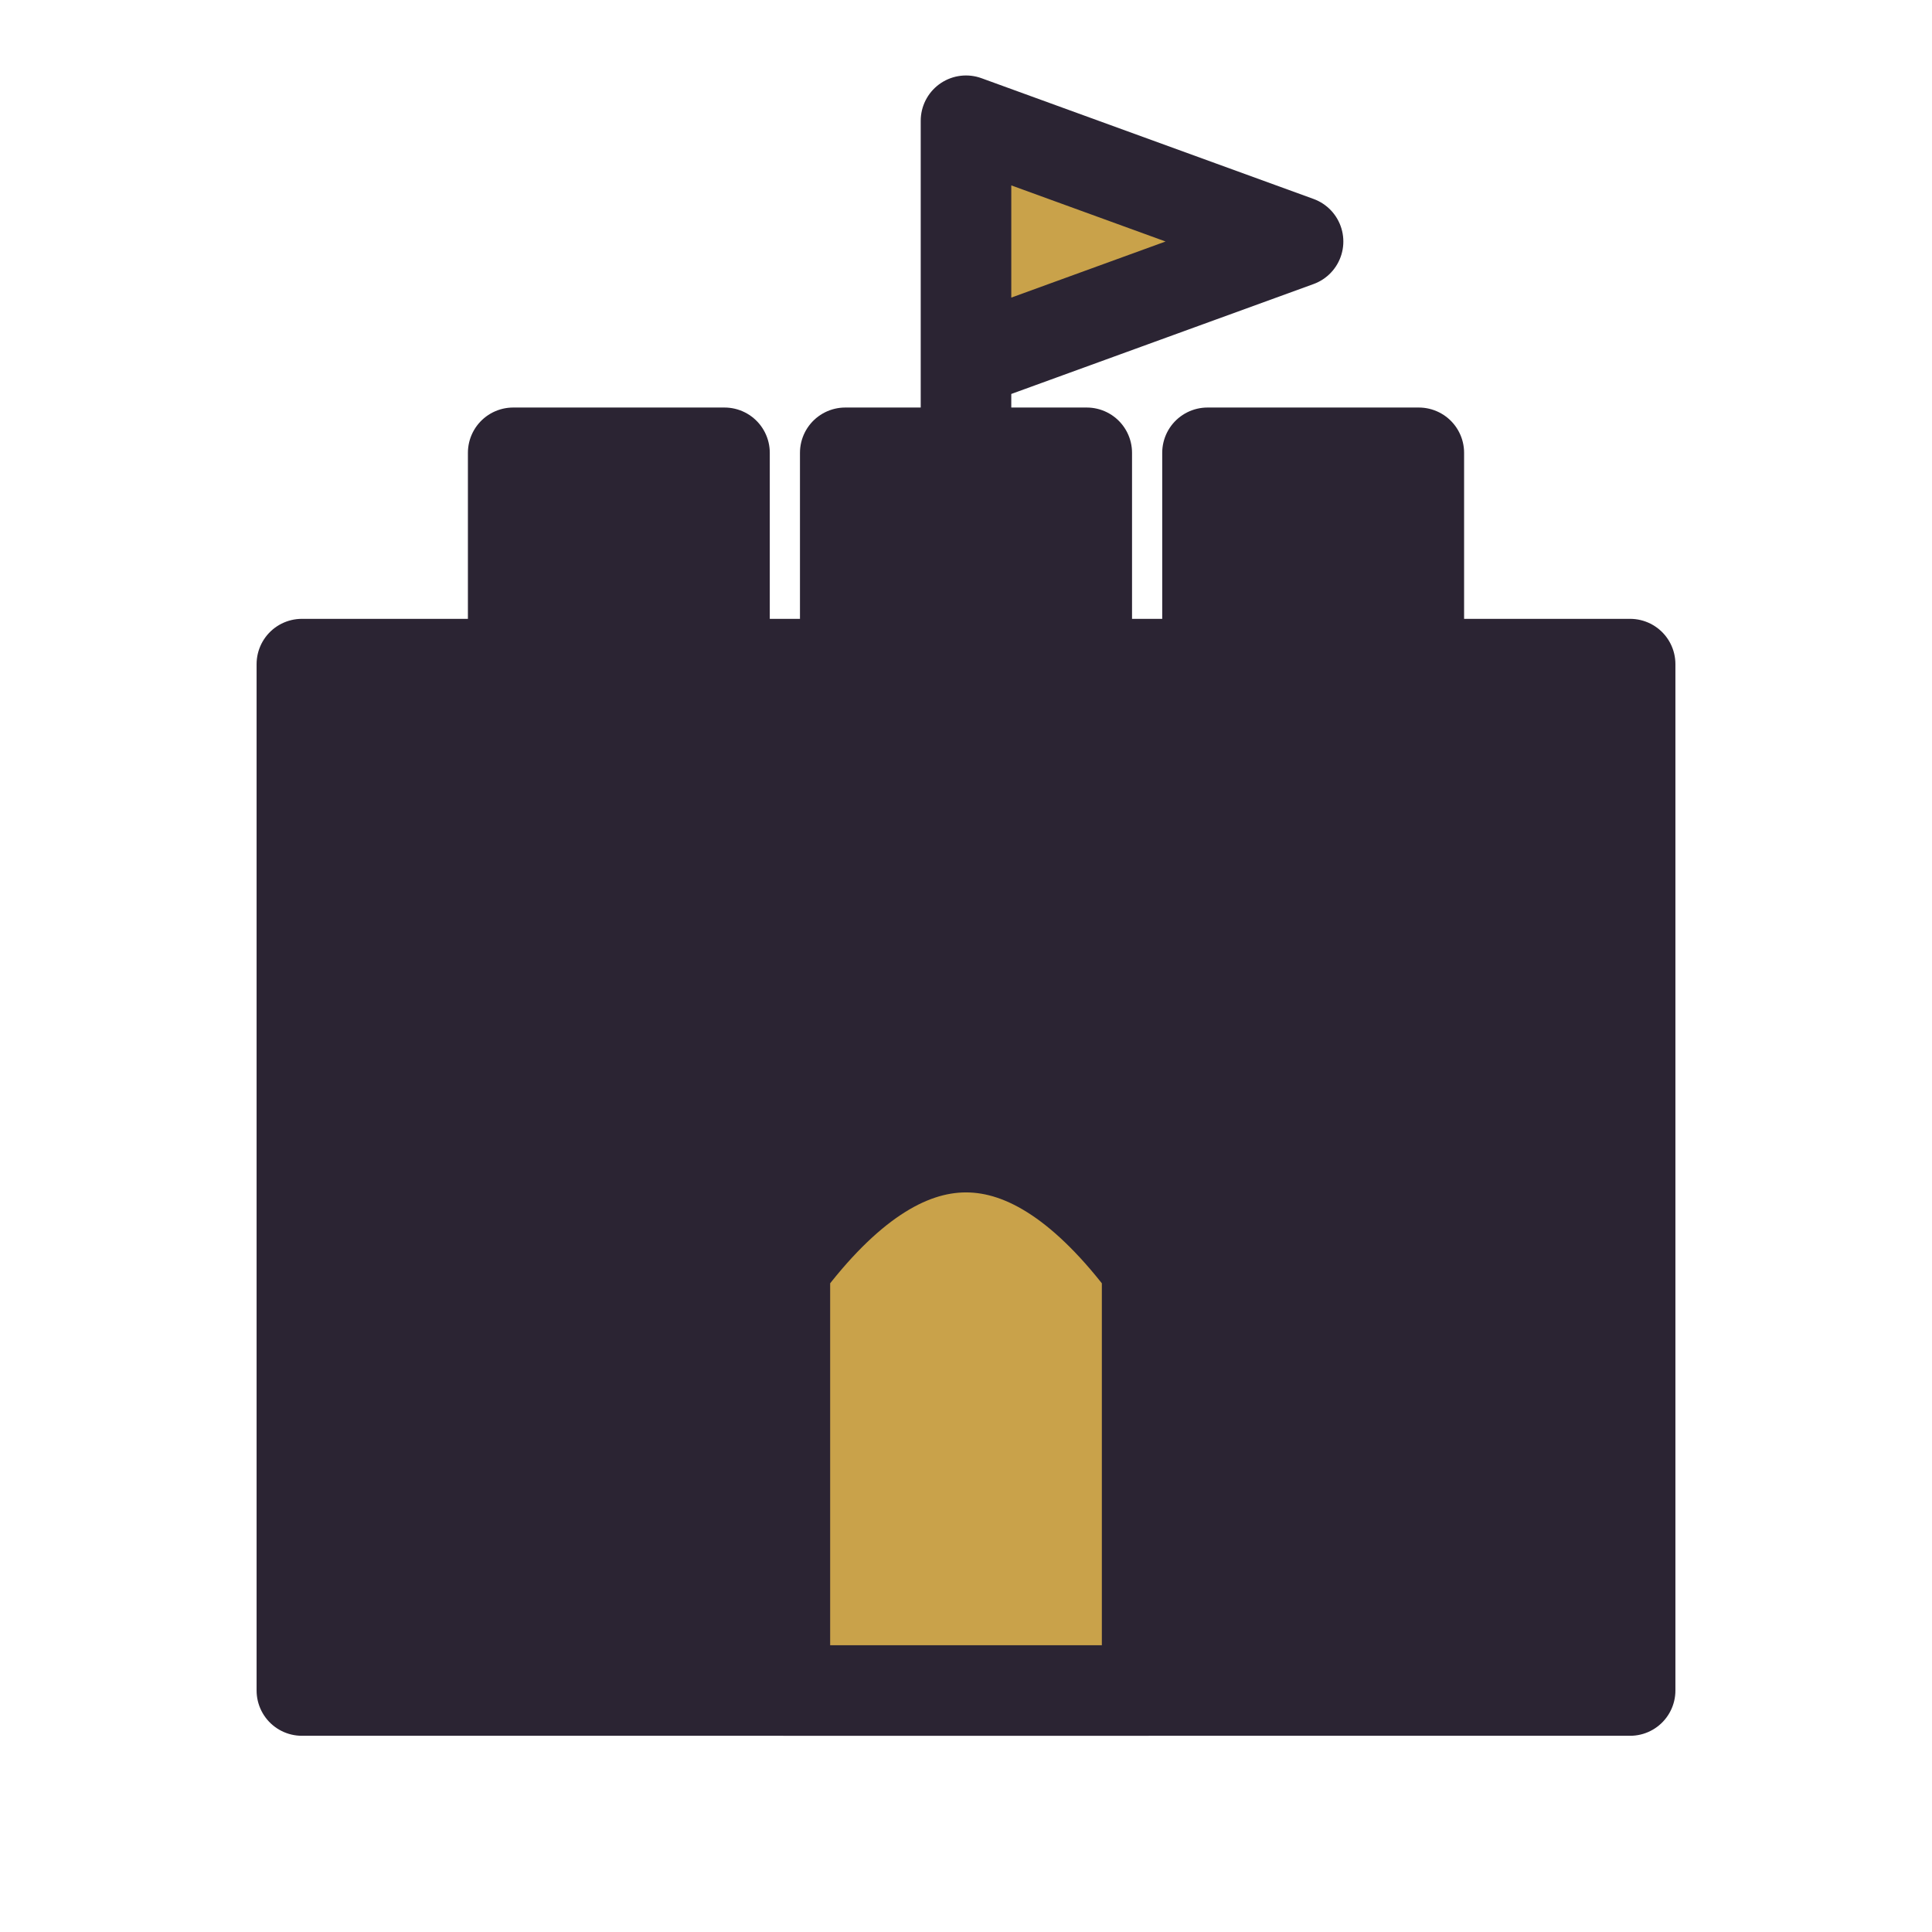
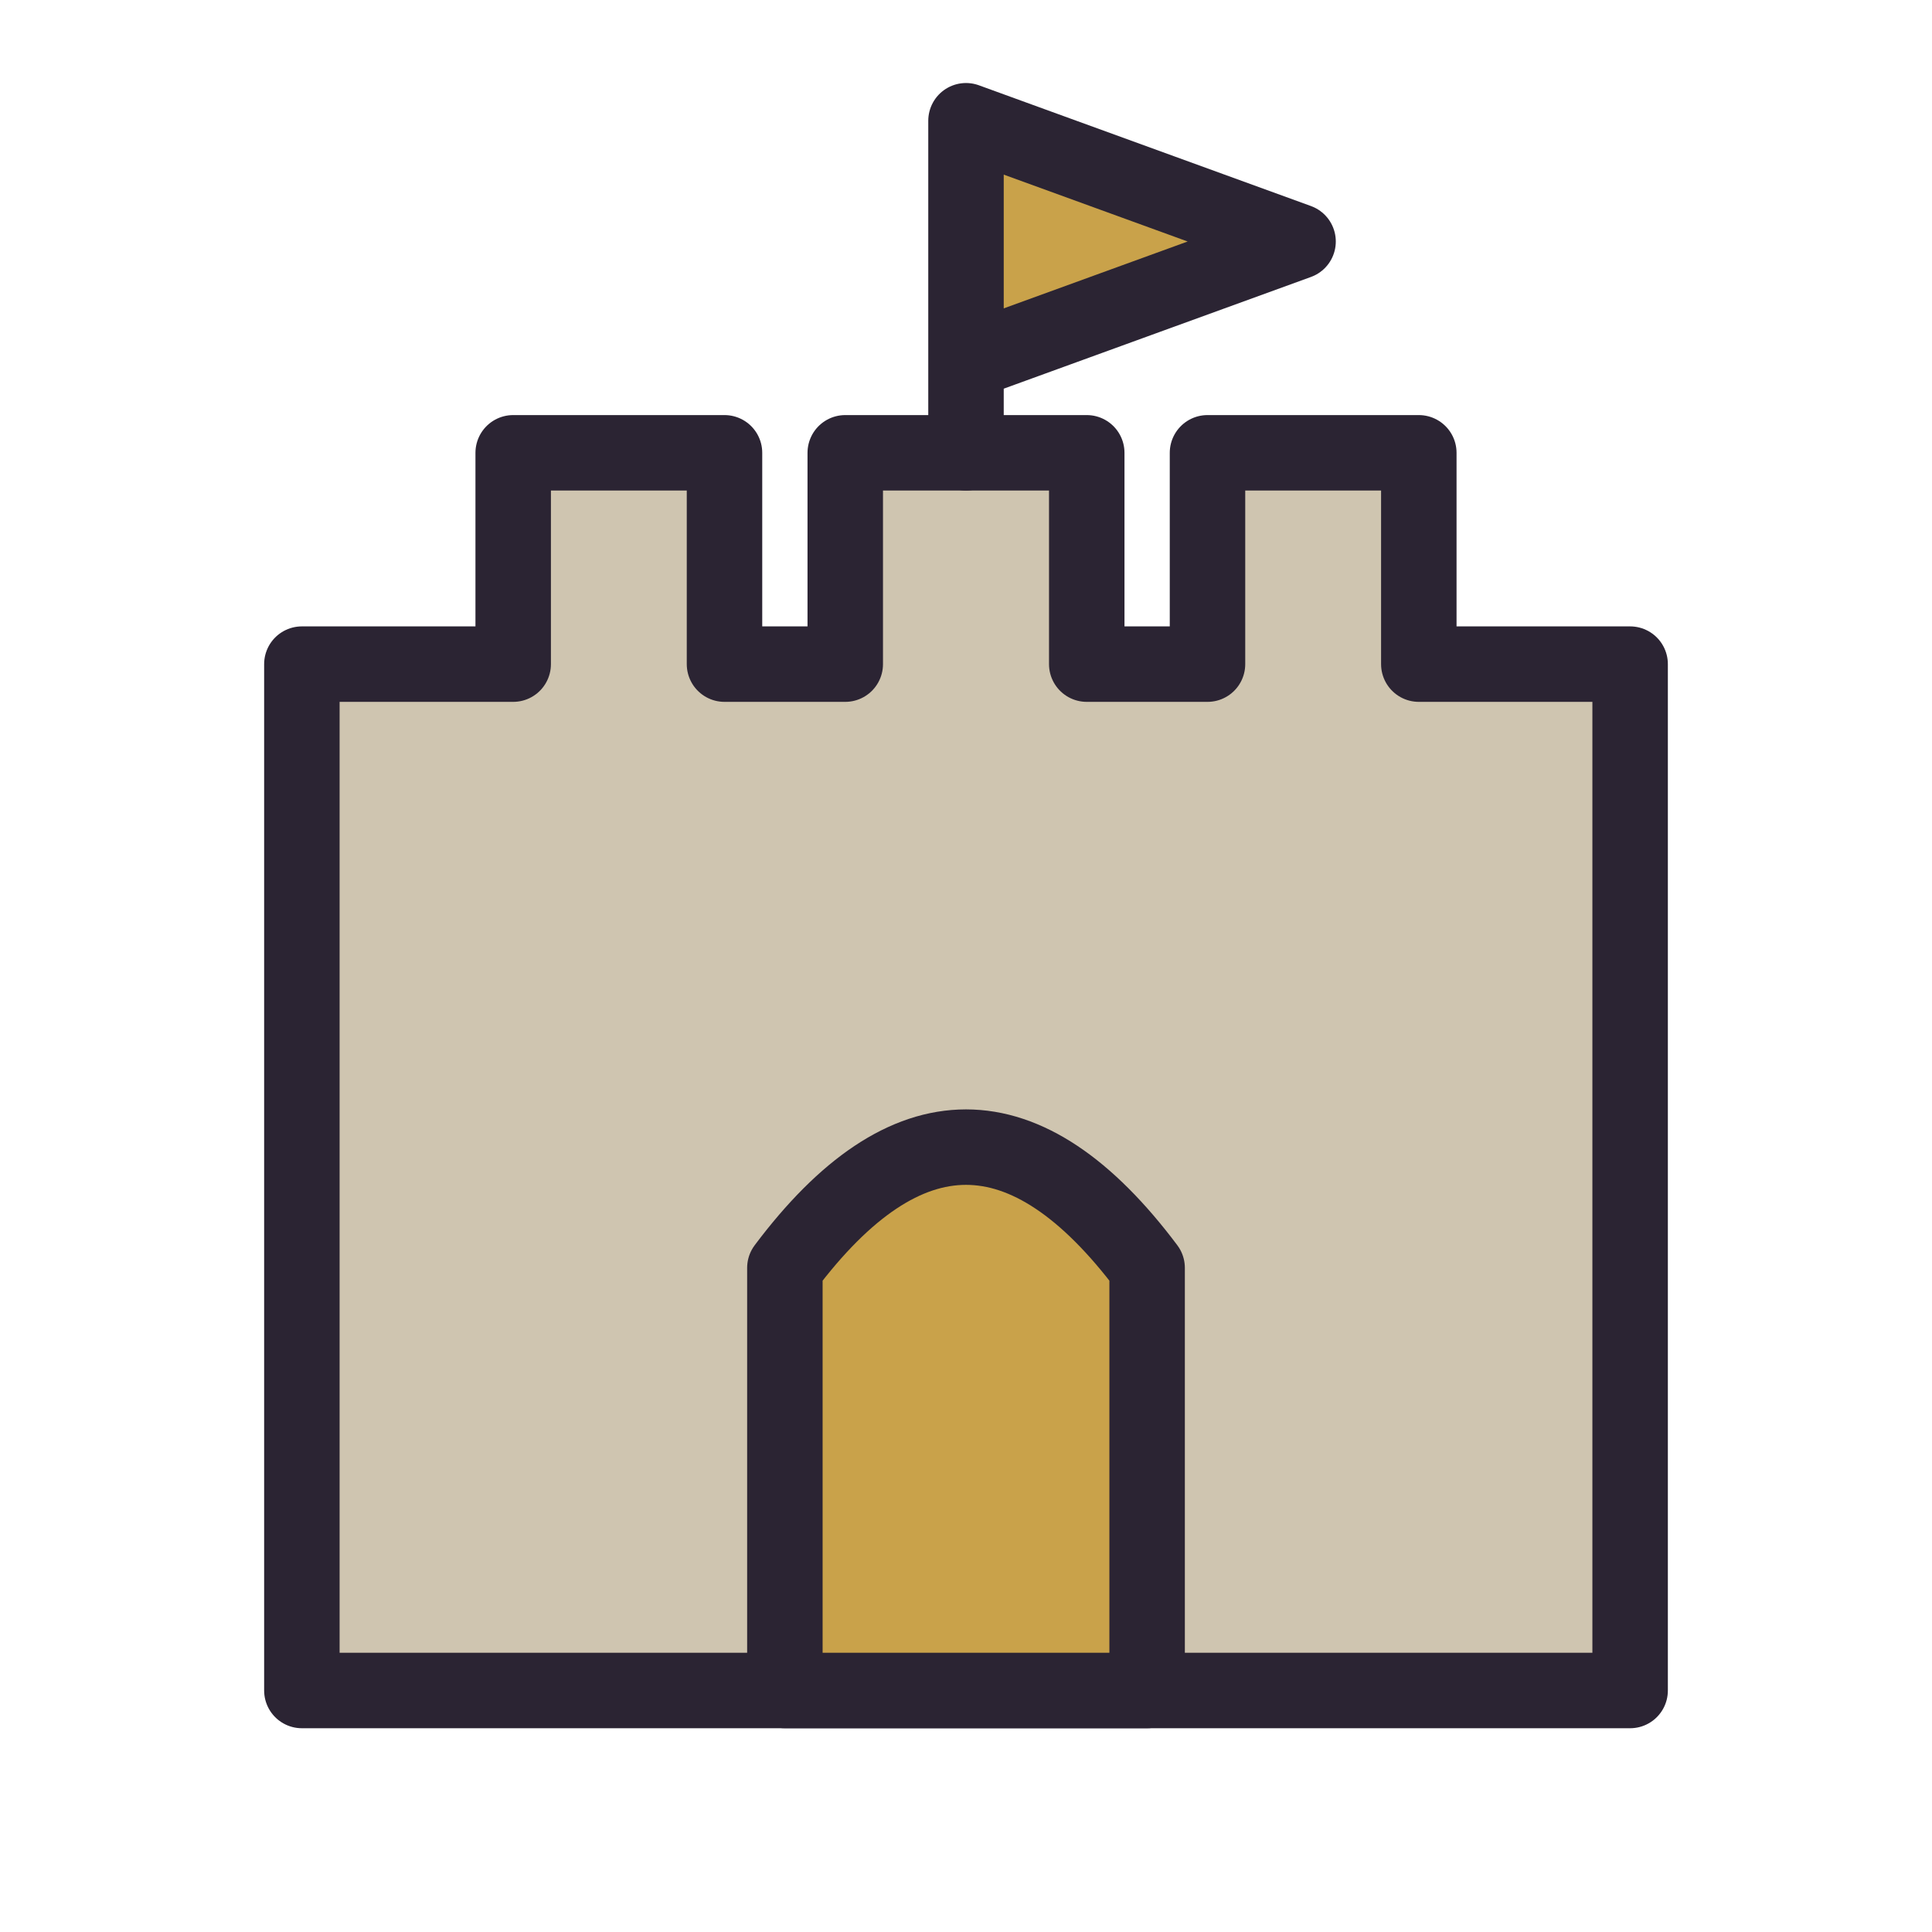
<svg xmlns="http://www.w3.org/2000/svg" width="64" height="64" viewBox="0 0 64 64">
-   <path d="M10,56 L10,22 L17,22 L17,15 L24,15 L24,22 L28,22 L28,15 L36,15 L36,22 L40,22 L40,15 L47,15 L47,22 L54,22 L54,56 Z" fill="#2b2433" stroke="#2b2433" stroke-width="3" stroke-linejoin="round" stroke-linecap="round" />
-   <path d="M26,56 L26,42 Q32,34 38,42 L38,56 Z" fill="#c9a24a" stroke="#2b2433" stroke-width="3" stroke-linejoin="round" stroke-linecap="round" />
-   <path d="M32,15 L32,4 L43,8 L32,12" fill="#c9a24a" stroke="#2b2433" stroke-width="3" stroke-linejoin="round" stroke-linecap="round" />
+   <path d="M10,56 L10,22 L17,22 L17,15 L24,15 L24,22 L28,22 L28,15 L36,15 L36,22 L40,22 L40,15 L47,15 L47,22 L54,22 L54,56 Z" fill="#cfc5b0" stroke="#2b2433" stroke-width="2.5" stroke-linejoin="round" stroke-linecap="round" />
+   <path d="M26,56 L26,42 Q32,34 38,42 L38,56 Z" fill="#c9a24a" stroke="#2b2433" stroke-width="2.5" stroke-linejoin="round" stroke-linecap="round" />
+   <path d="M32,15 L32,4 L43,8 L32,12" fill="#c9a24a" stroke="#2b2433" stroke-width="2.5" stroke-linejoin="round" stroke-linecap="round" />
</svg>
